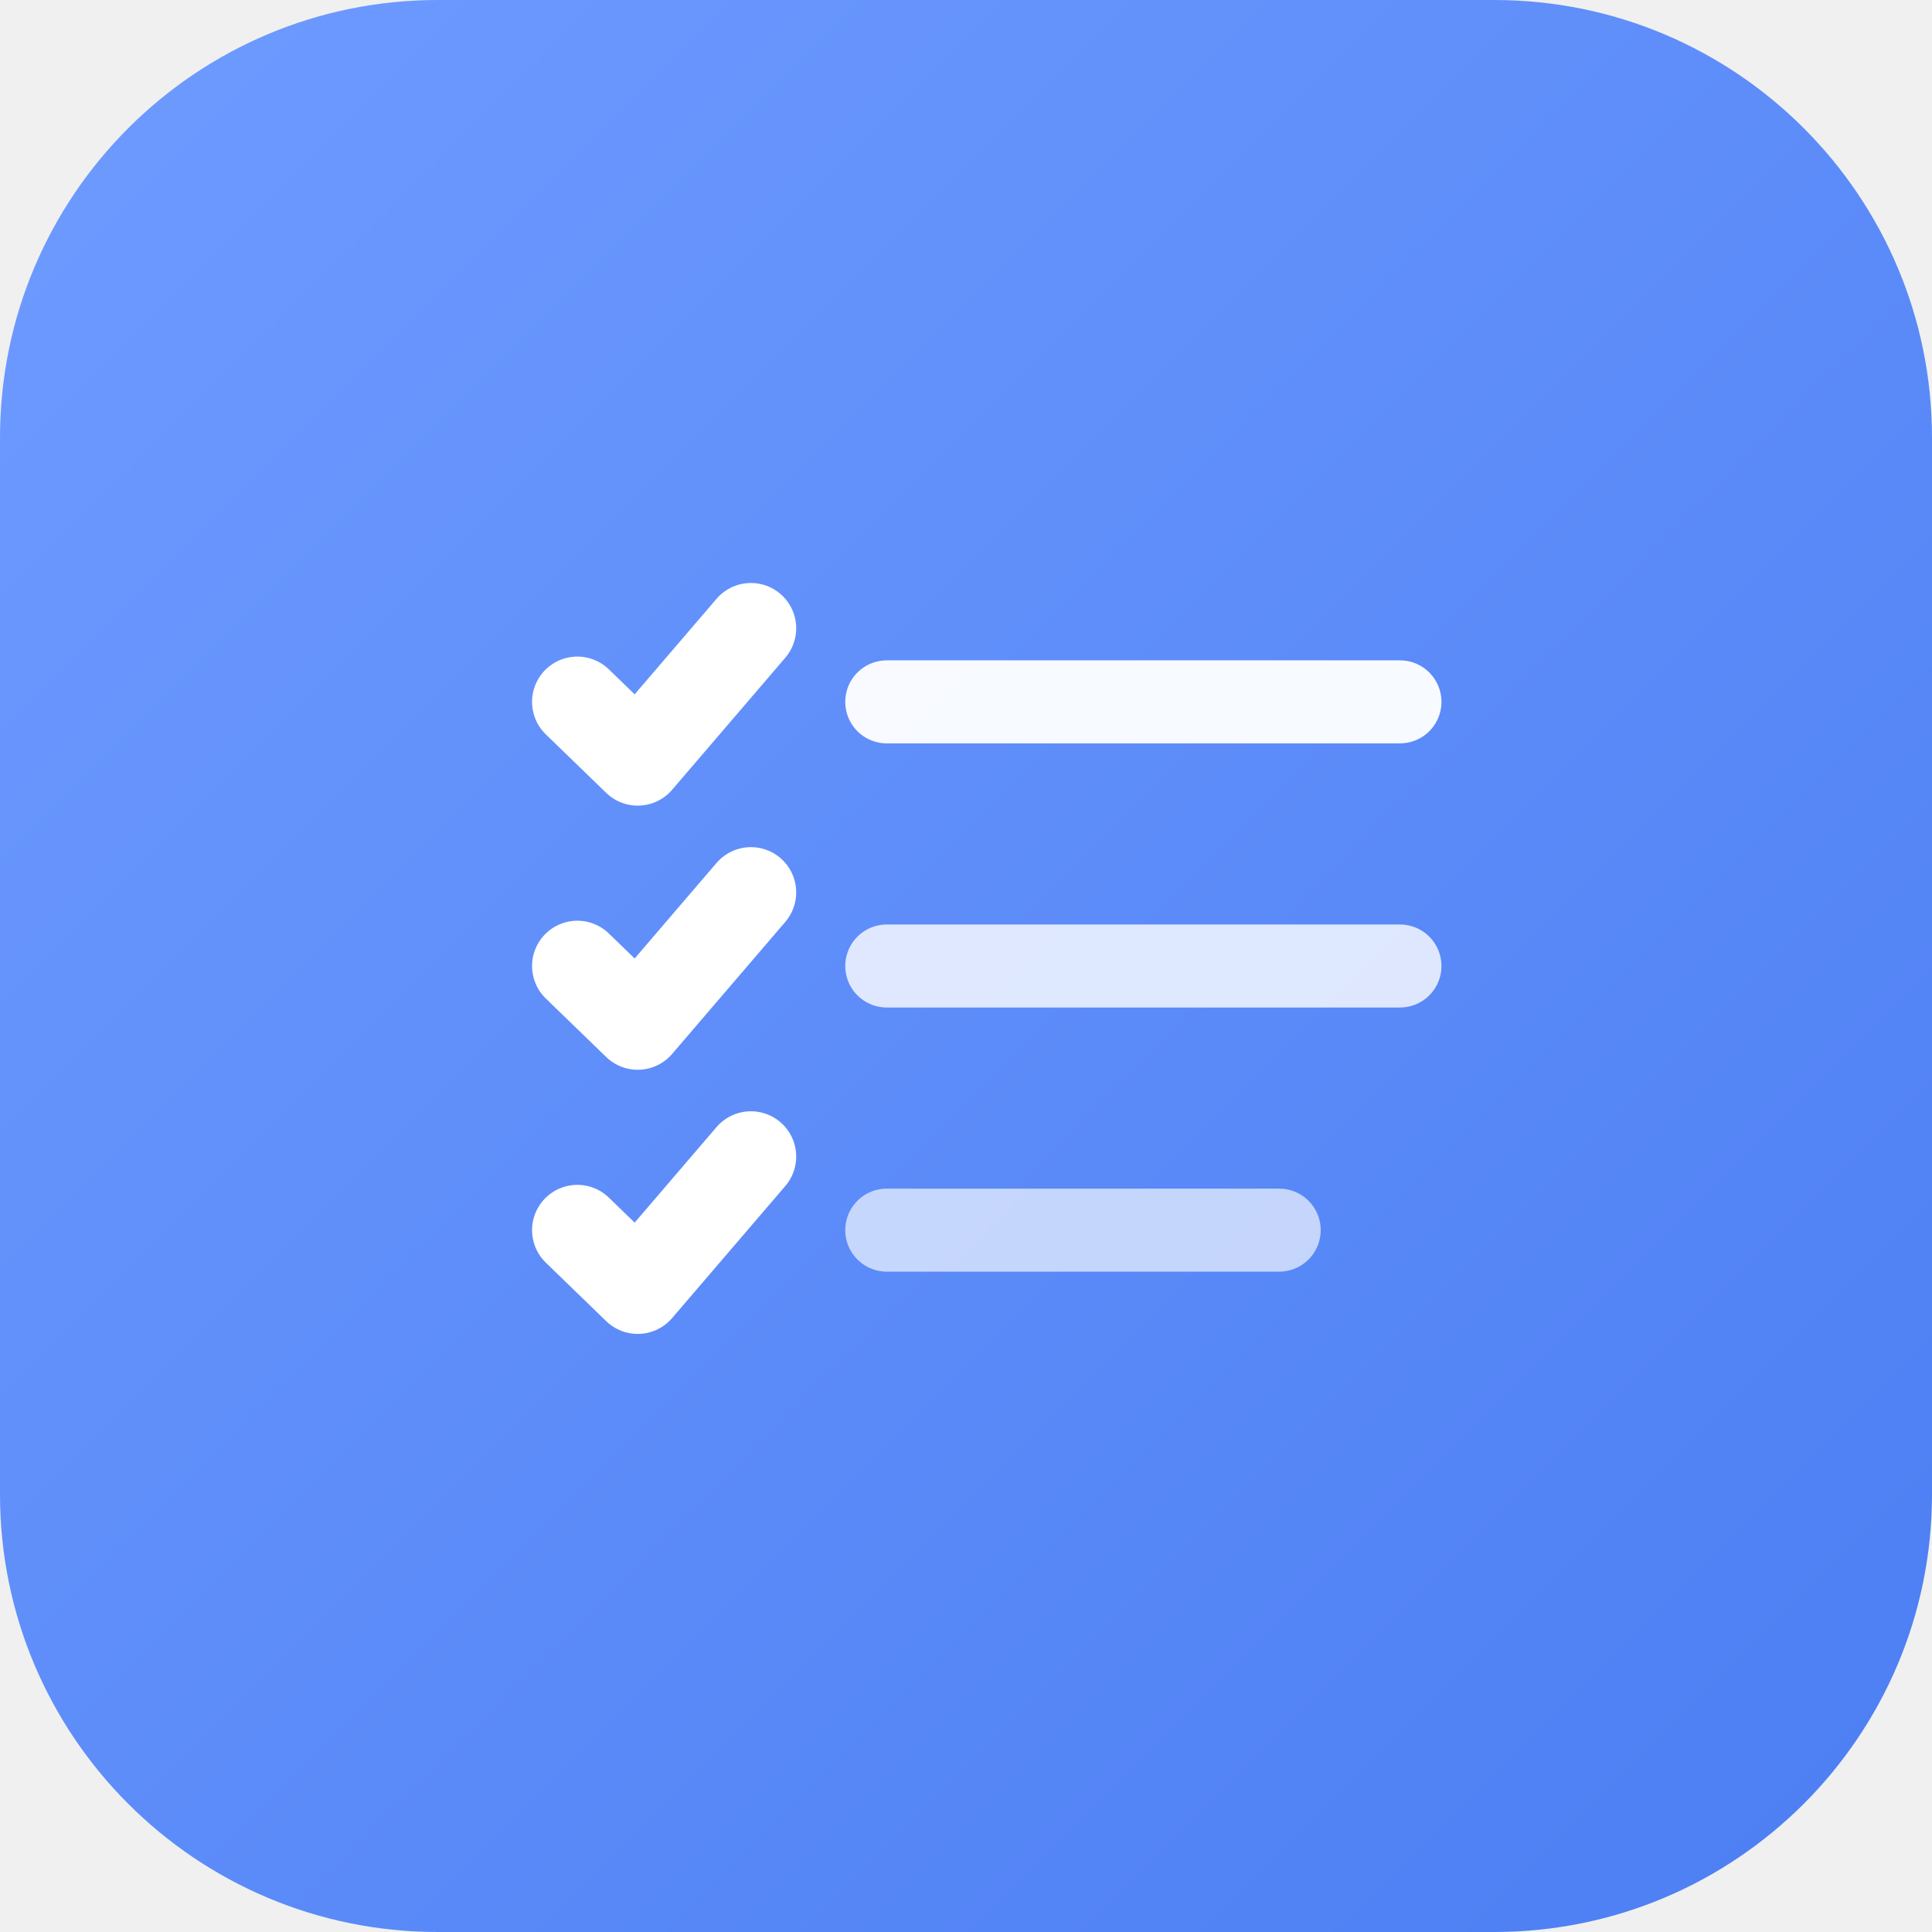
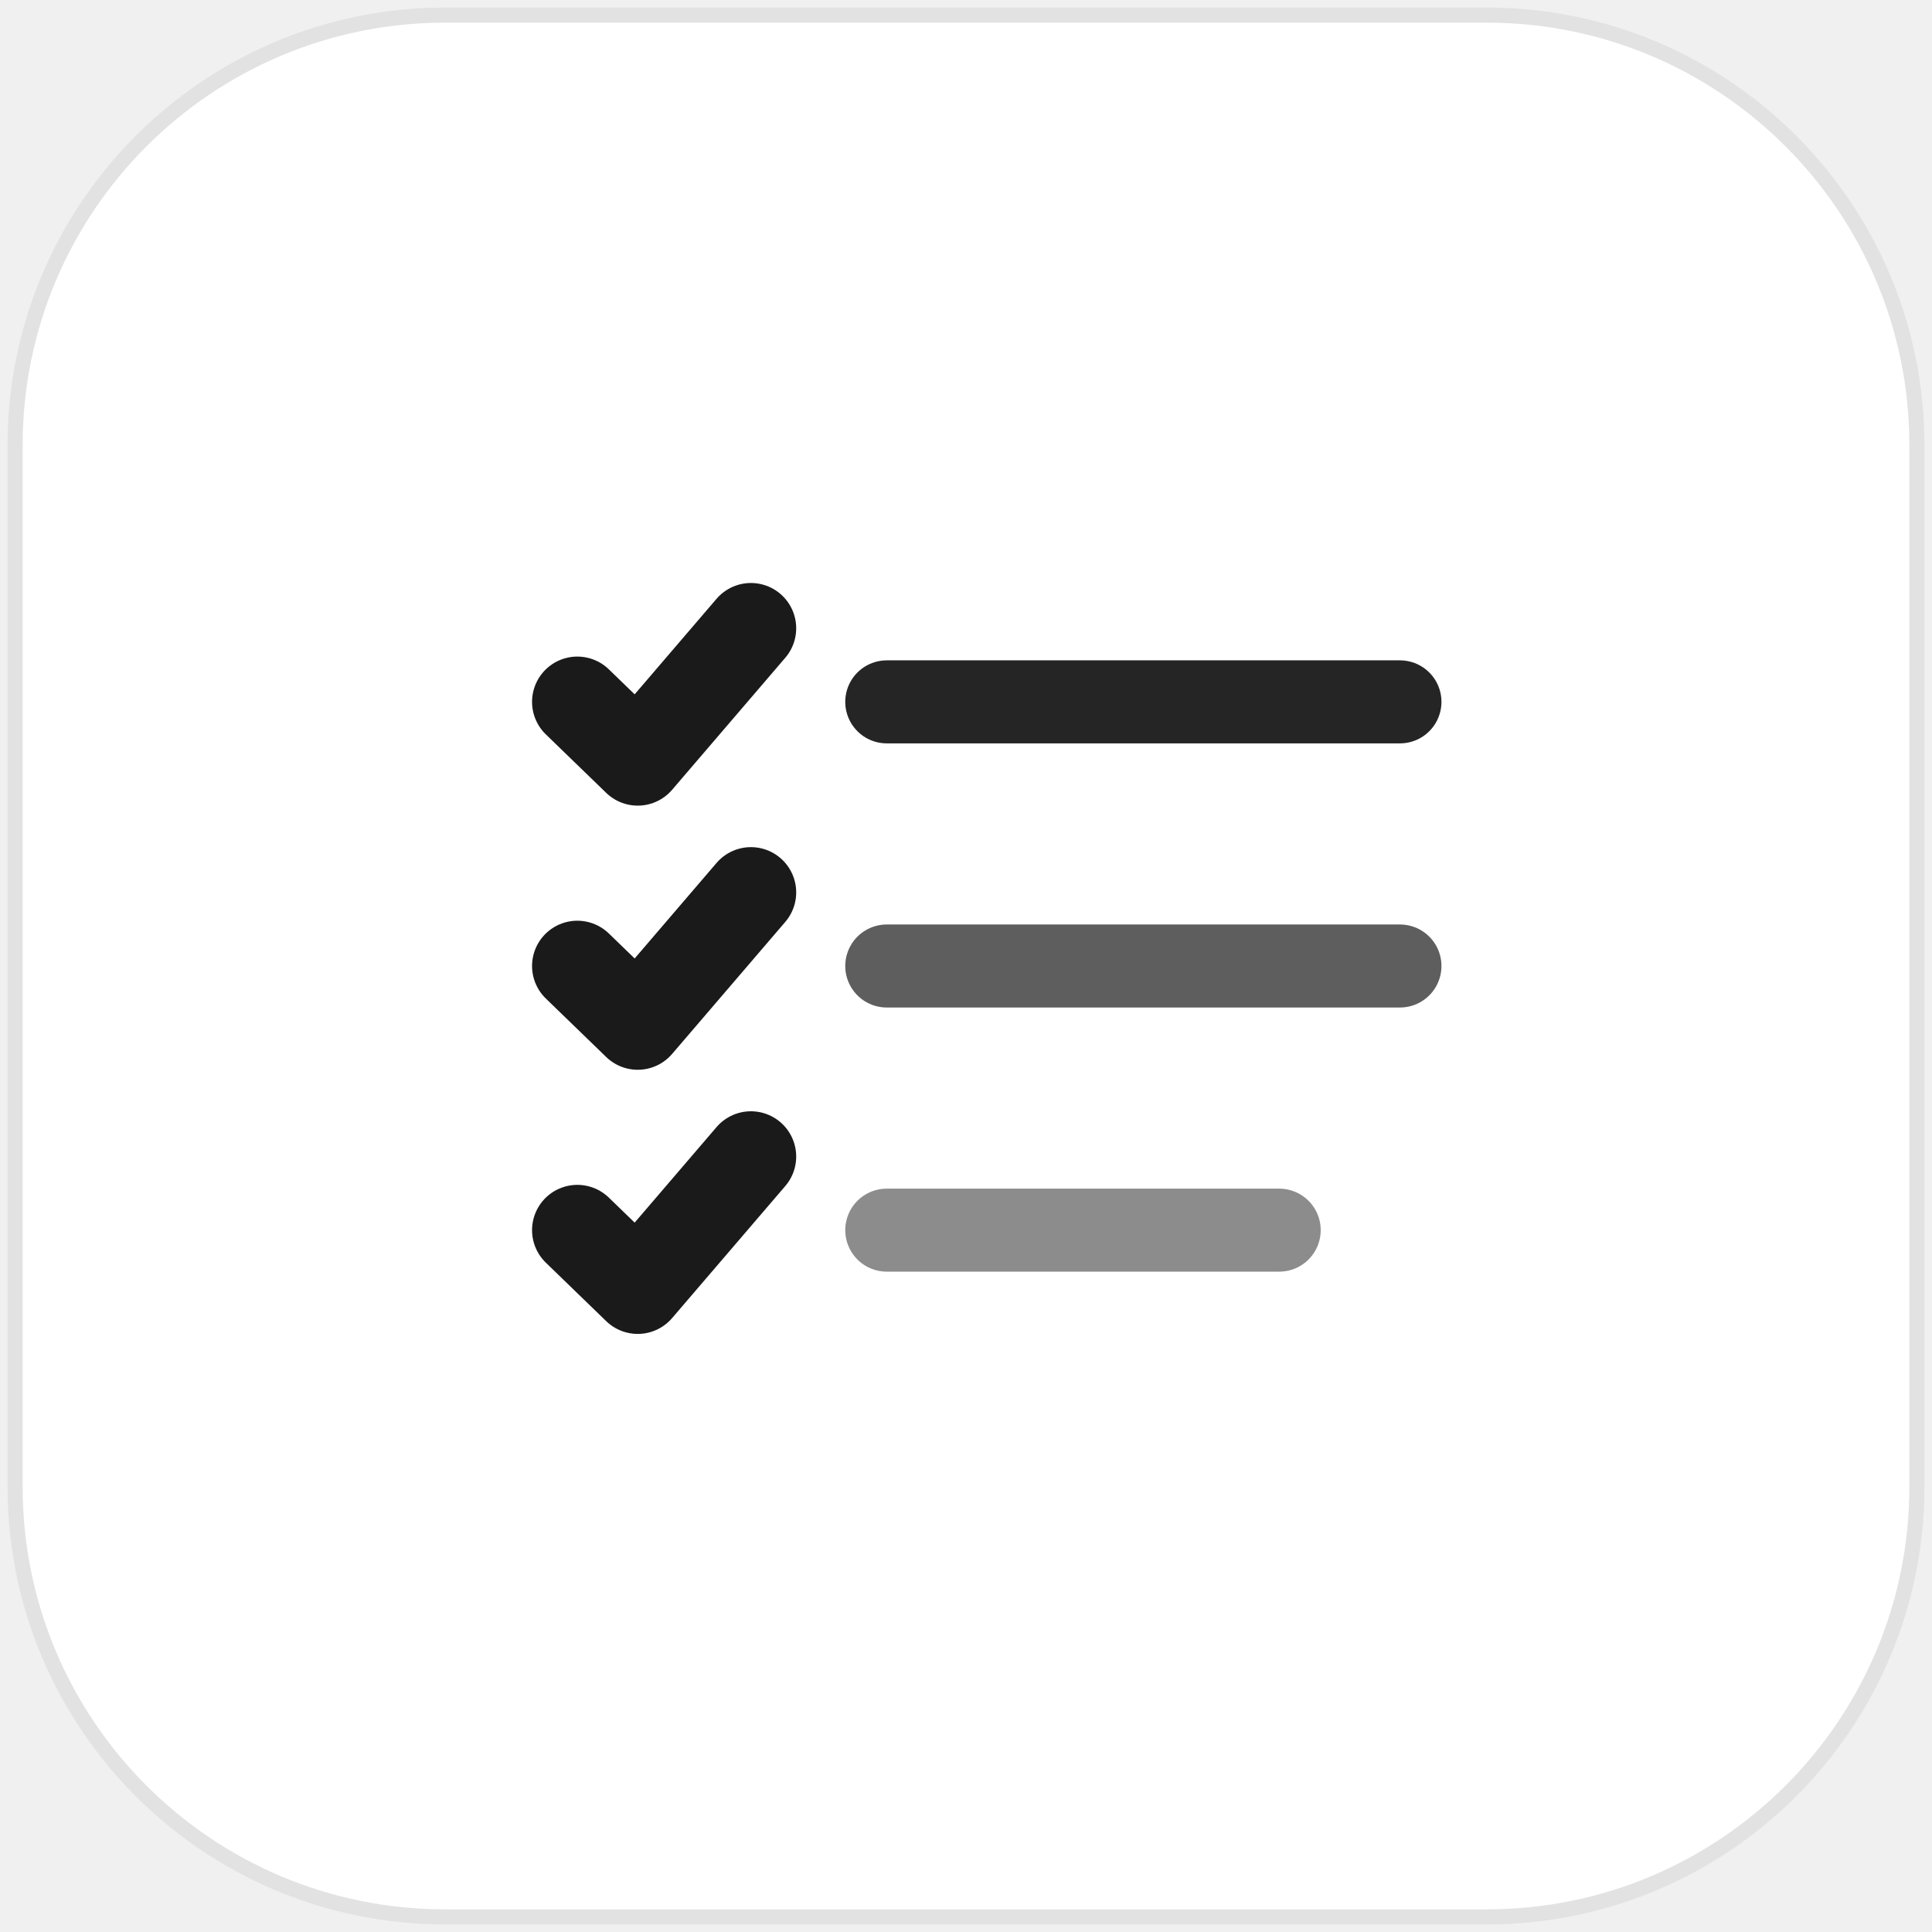
<svg xmlns="http://www.w3.org/2000/svg" width="1024" height="1024" viewBox="0 0 1024 1024" fill="none">
-   <defs>
-     <linearGradient id="bg" x1="0" y1="0" x2="1024" y2="1024" gradientUnits="userSpaceOnUse">
-       <stop offset="0" stop-color="#6E9BFF" />
-       <stop offset="1" stop-color="#4C7EF3" />
-     </linearGradient>
-   </defs>
-   <rect width="1024" height="1024" rx="232" fill="url(#bg)" />
-   <g stroke="#FFFFFF" stroke-linecap="round" stroke-linejoin="round" fill="none">
+   <rect x="8" y="8" width="1008" height="1008" rx="228" fill="#FFFFFF" stroke="#E2E2E2" stroke-width="8" />
+   <g stroke="#1A1A1A" stroke-linecap="round" stroke-linejoin="round" fill="none">
    <path d="M306 372 L338 403 L398 333" stroke-width="48" />
    <line x1="470" y1="372" x2="742" y2="372" stroke-width="44" opacity="0.95" />
    <path d="M306 512 L338 543 L398 473" stroke-width="48" />
-     <line x1="470" y1="512" x2="742" y2="512" stroke-width="44" opacity="0.80" />
+     <line x1="470" y1="512" x2="742" y2="512" stroke-width="44" opacity="0.70" />
    <path d="M306 652 L338 683 L398 613" stroke-width="48" />
-     <line x1="470" y1="652" x2="678" y2="652" stroke-width="44" opacity="0.65" />
+     <line x1="470" y1="652" x2="678" y2="652" stroke-width="44" opacity="0.50" />
  </g>
</svg>
